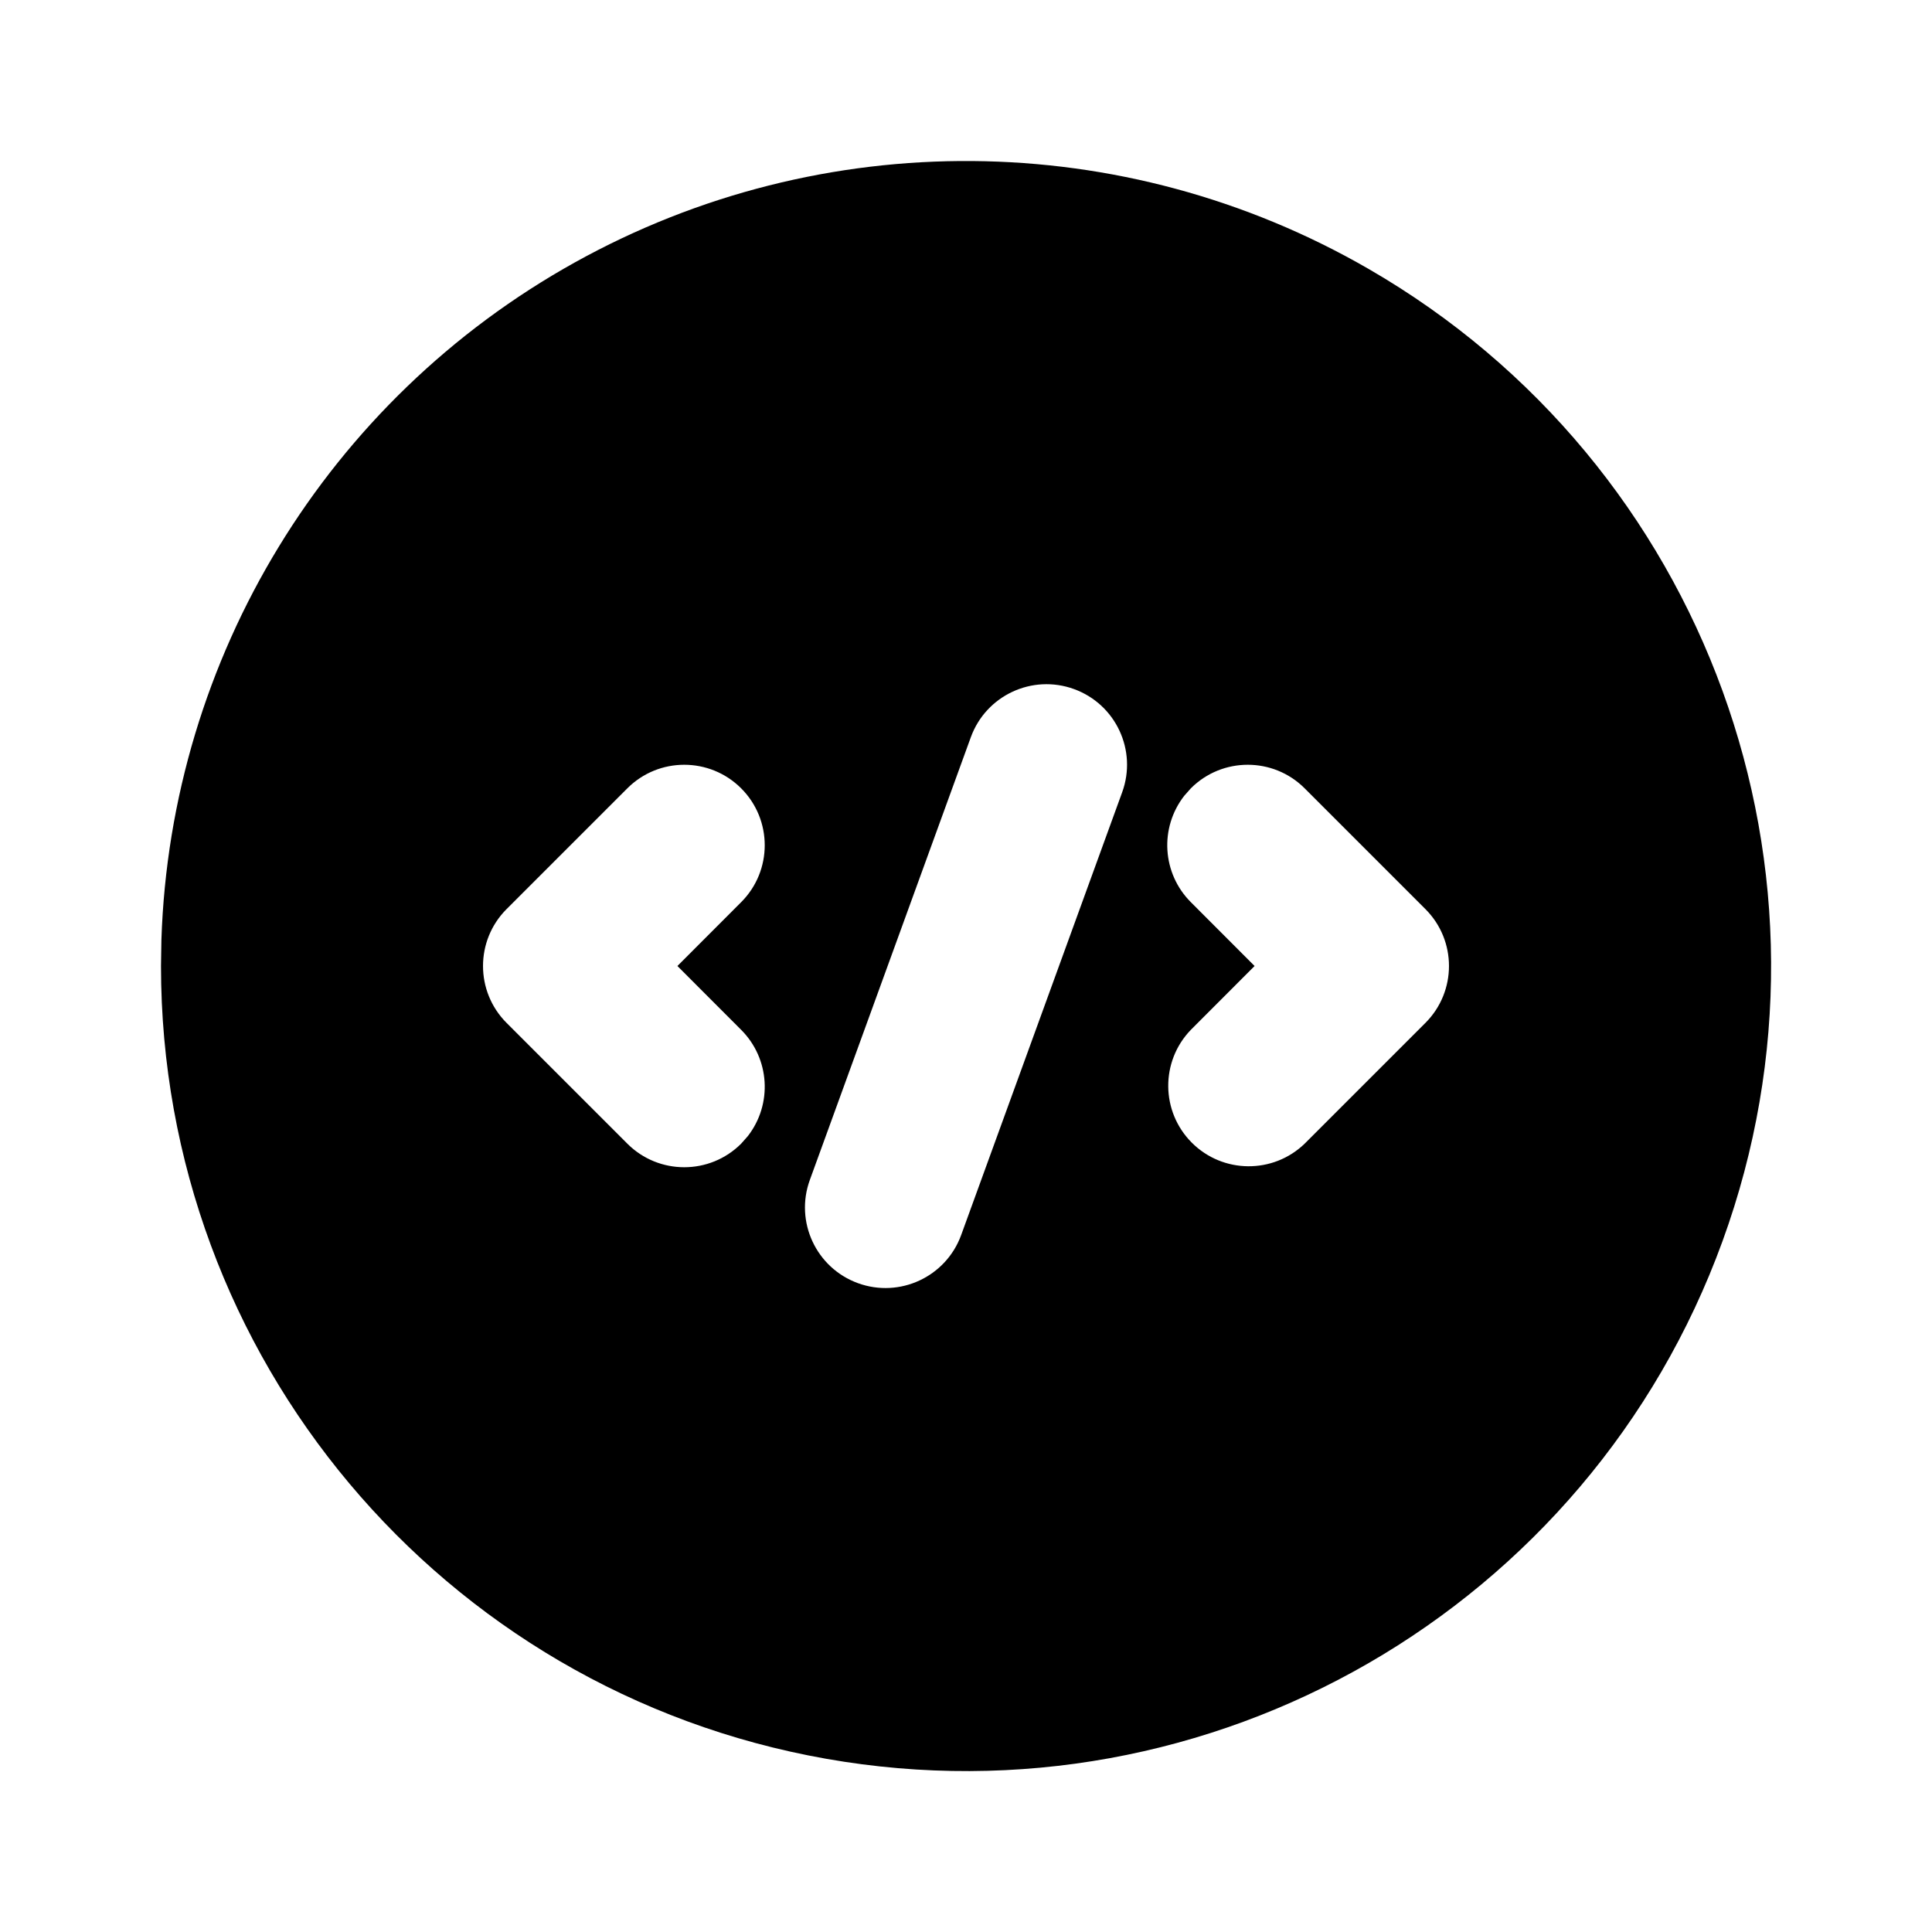
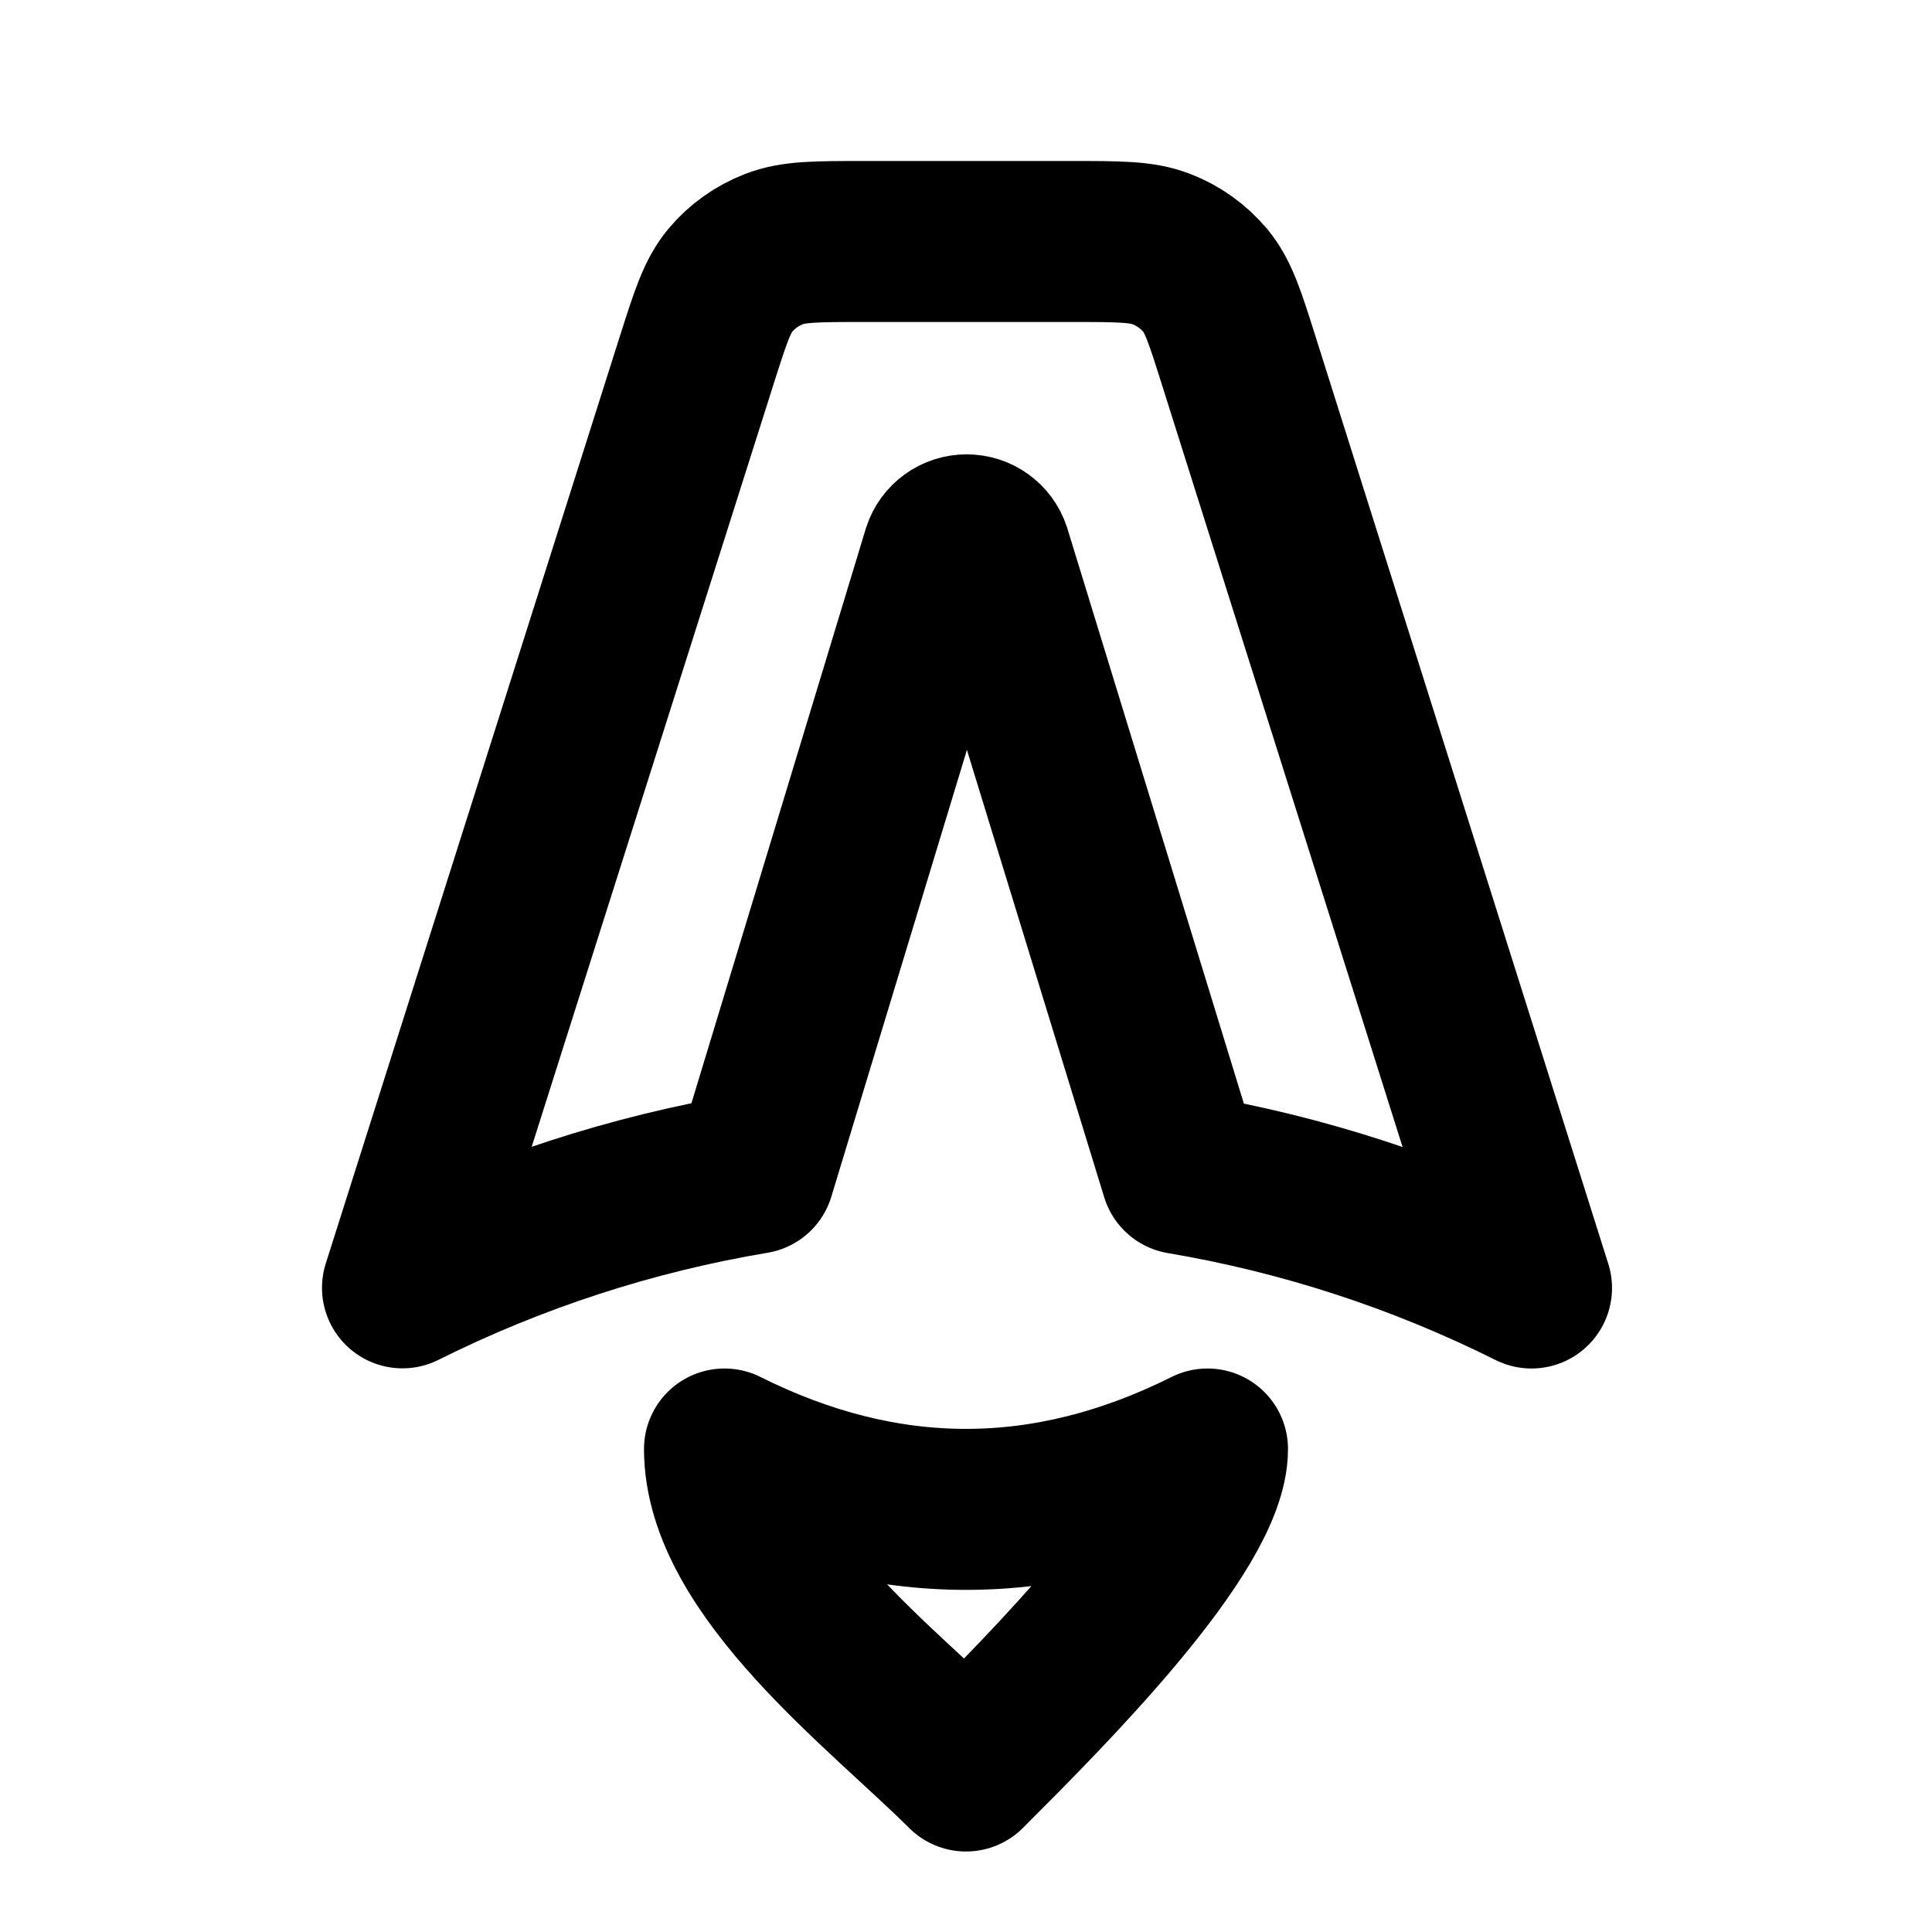
- <svg xmlns="http://www.w3.org/2000/svg" width="24" height="24" viewBox="0 0 24 24" class="icon icon-tabler icons-tabler-filled icon-tabler-code-circle-2 fill-current text-light dark:text-dark">
+ <svg xmlns="http://www.w3.org/2000/svg" width="24" height="24" viewBox="0 0 24 24" fill="none" stroke="currentColor" stroke-width="2" stroke-linecap="round" stroke-linejoin="round" class="icon icon-tabler icons-tabler-outline icon-tabler-brand-astro">
  <path stroke="none" d="M0 0h24v24H0z" fill="none" />
-   <path d="M17 3.34a10 10 0 1 1 -15 8.66l.005 -.324a10 10 0 0 1 14.995 -8.336m-3.658 5.22a1 1 0 0 0 -1.282 .598l-2 5.5a1 1 0 0 0 1.88 .684l2 -5.5a1 1 0 0 0 -.598 -1.282m-4.135 1.233a1 1 0 0 0 -1.414 0l-1.5 1.5a1 1 0 0 0 0 1.414l1.5 1.5a1 1 0 0 0 1.414 0l.083 -.094a1 1 0 0 0 -.083 -1.32l-.792 -.793l.792 -.793a1 1 0 0 0 0 -1.414m7 0a1 1 0 0 0 -1.414 0l-.083 .094a1 1 0 0 0 .083 1.32l.792 .793l-.792 .793a1 1 0 0 0 1.414 1.414l1.5 -1.5a1 1 0 0 0 0 -1.414z" />
+   <path d="M14.972 3.483c.163 .196 .247 .46 .413 .987l3.64 11.53a15.5 15.5 0 0 0 -4.352 -1.42l-2.37 -7.723a.31 .31 0 0 0 -.296 -.213a.31 .31 0 0 0 -.295 .214l-2.342 7.718a15.5 15.5 0 0 0 -4.37 1.422l3.657 -11.53c.168 -.527 .251 -.79 .415 -.986c.144 -.172 .331 -.306 .544 -.388c.242 -.094 .527 -.094 1.099 -.094h2.612c.572 0 .858 0 1.1 .094c.213 .082 .4 .217 .545 .39" />
+   <path d="M9 18c0 1.5 2 3 3 4c1 -1 3 -3 3 -4q -3 1.5 -6 0" />
</svg>
